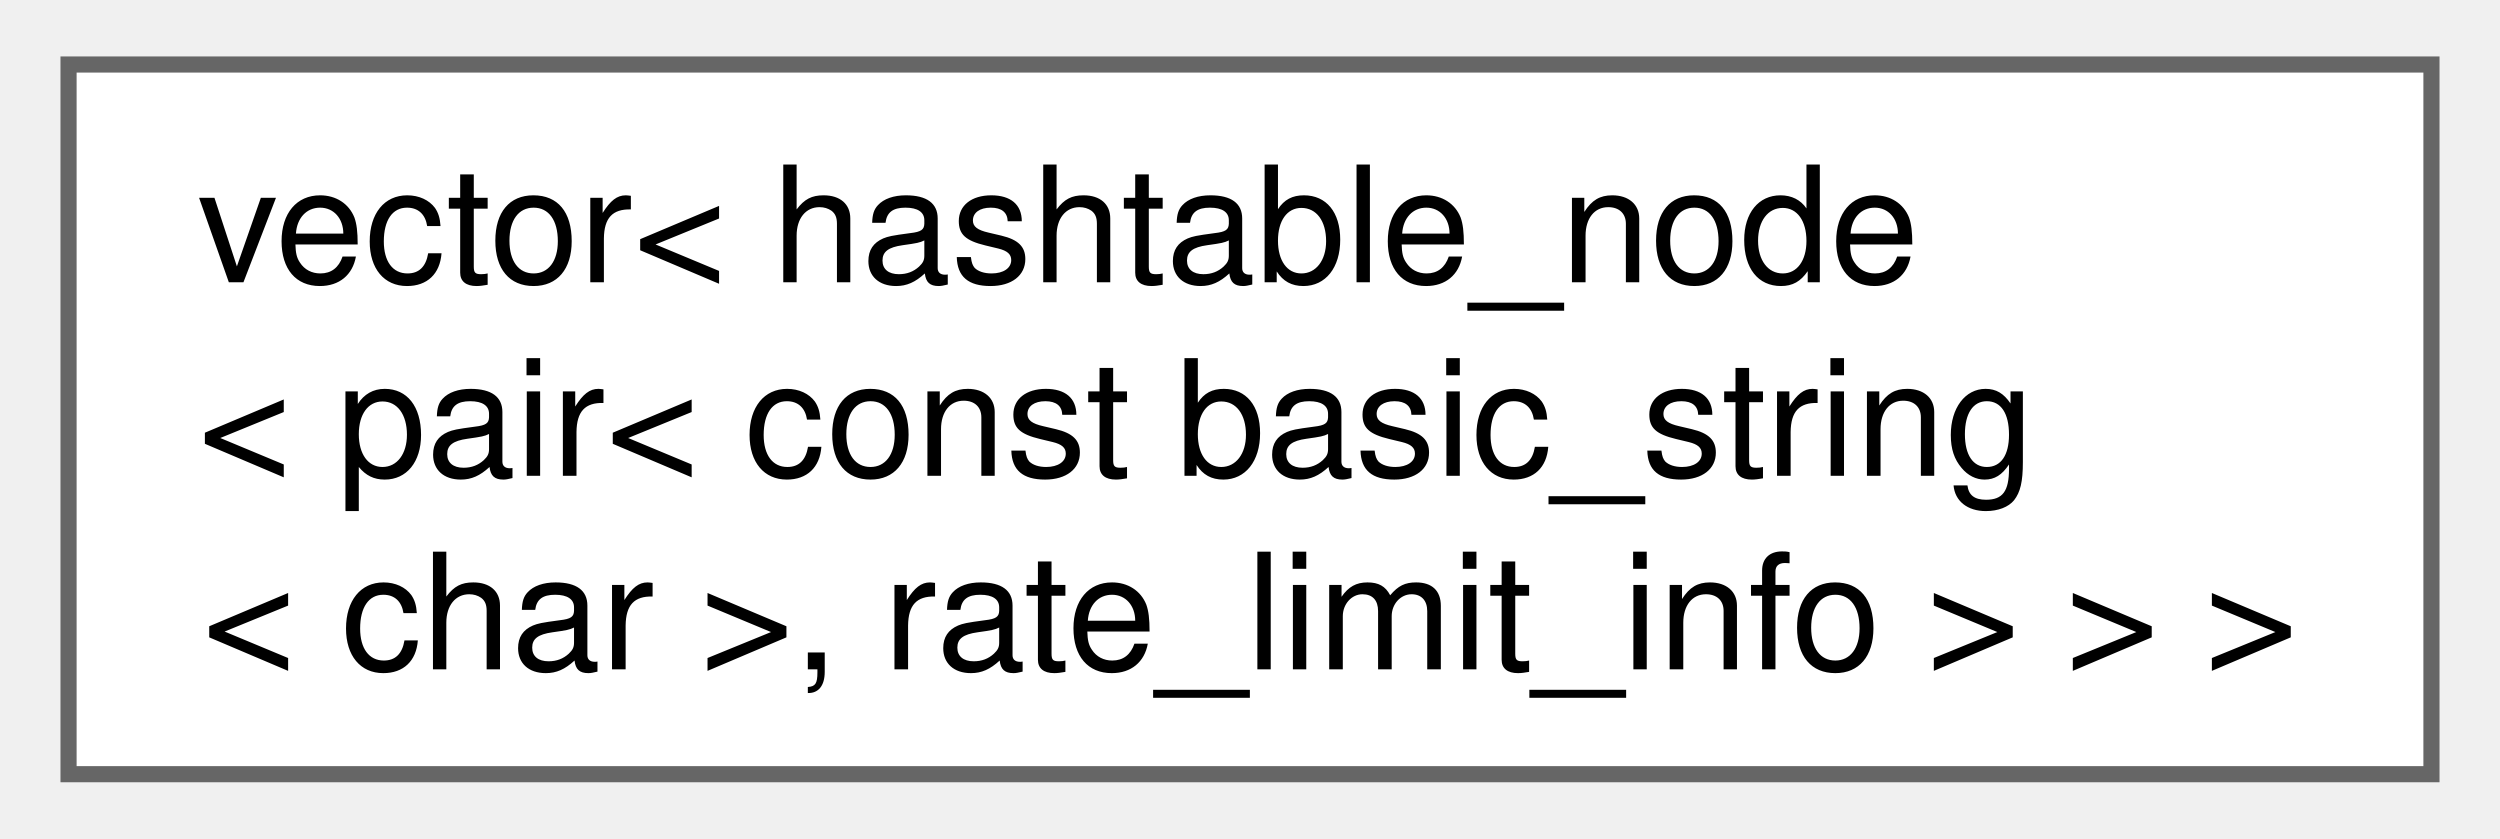
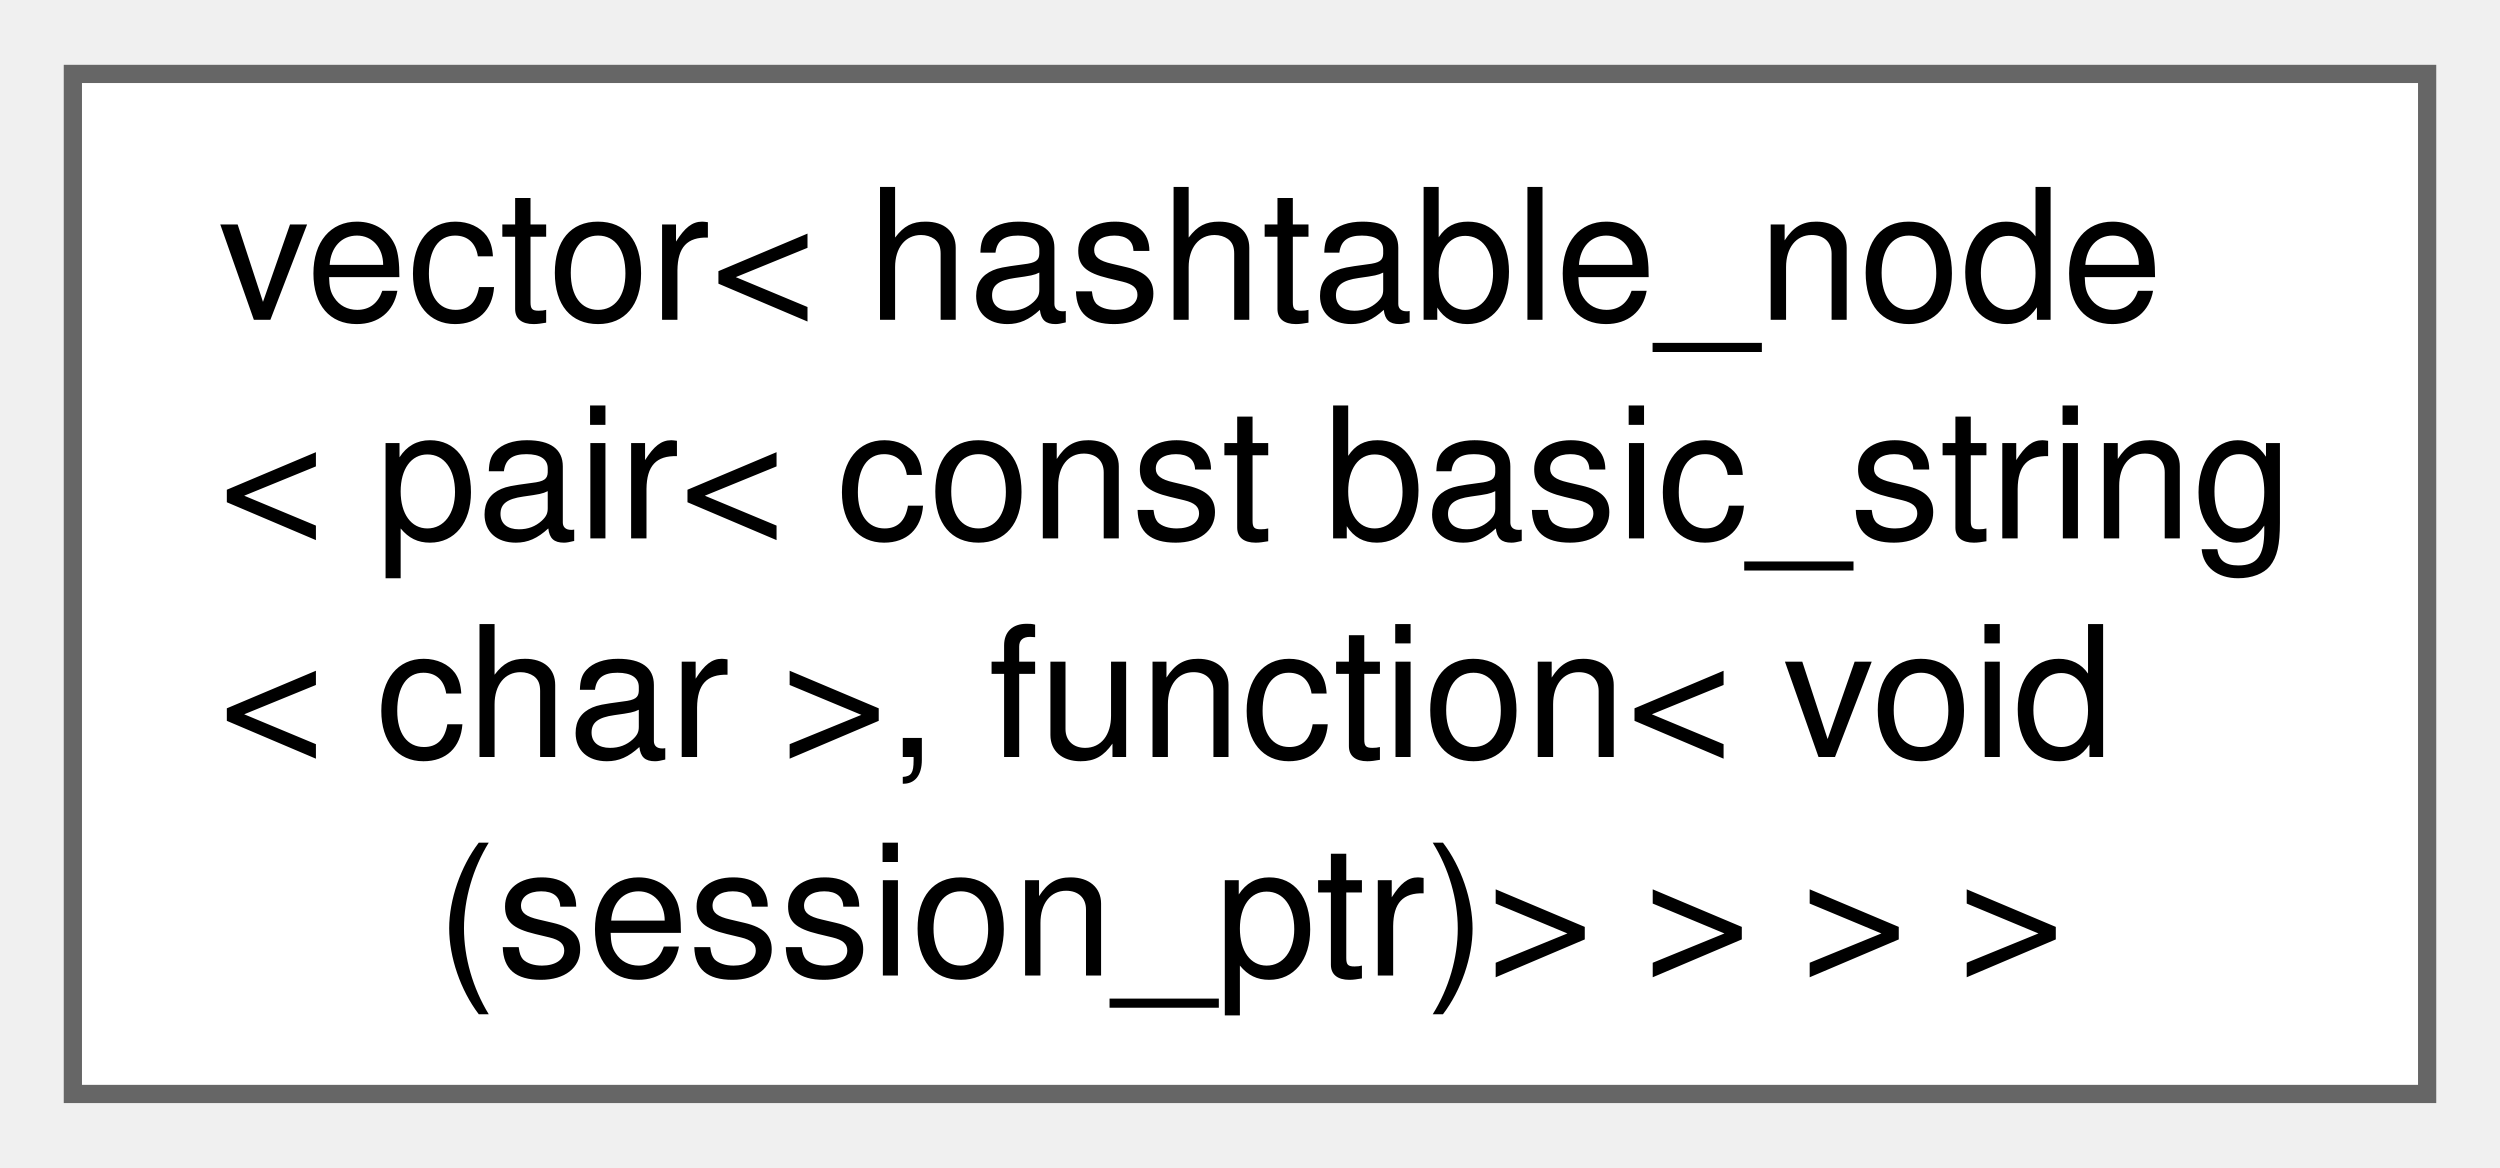
- <svg xmlns="http://www.w3.org/2000/svg" xmlns:xlink="http://www.w3.org/1999/xlink" width="155pt" height="52pt" viewBox="0.00 0.00 154.50 52.00">
-   <g id="graph0" class="graph" transform="scale(1 1) rotate(0) translate(4 48)">
+ <svg xmlns="http://www.w3.org/2000/svg" xmlns:xlink="http://www.w3.org/1999/xlink" width="137pt" height="64pt" viewBox="0.00 0.00 137.25 64.00">
+   <g id="graph0" class="graph" transform="scale(1 1) rotate(0) translate(4 60)">
    <g id="Node000000" class="node">
      <g id="a_Node000000">
        <a xlink:href="classvector.html" target="_top" xlink:title=" ">
-           <polygon fill="white" stroke="#666666" points="146.5,-44 0,-44 0,0 146.5,0 146.5,-44" />
-           <text text-anchor="start" x="8" y="-30.5" font-family="Helvetica,sans-Serif" font-size="10.00">vector&lt; hashtable_node</text>
-           <text text-anchor="start" x="8" y="-18.5" font-family="Helvetica,sans-Serif" font-size="10.00">&lt; pair&lt; const basic_string</text>
-           <text text-anchor="middle" x="73.25" y="-6.5" font-family="Helvetica,sans-Serif" font-size="10.00">&lt; char &gt;, rate_limit_info &gt; &gt; &gt;</text>
+           <polygon fill="white" stroke="#666666" points="129.25,-56 0,-56 0,0 129.25,0 129.25,-56" />
+           <text text-anchor="start" x="8" y="-42.5" font-family="Helvetica,sans-Serif" font-size="10.00">vector&lt; hashtable_node</text>
+           <text text-anchor="start" x="8" y="-30.5" font-family="Helvetica,sans-Serif" font-size="10.00">&lt; pair&lt; const basic_string</text>
+           <text text-anchor="start" x="8" y="-18.5" font-family="Helvetica,sans-Serif" font-size="10.00">&lt; char &gt;, function&lt; void</text>
+           <text text-anchor="middle" x="64.62" y="-6.5" font-family="Helvetica,sans-Serif" font-size="10.00">(session_ptr)&gt; &gt; &gt; &gt;</text>
        </a>
      </g>
    </g>
  </g>
</svg>
